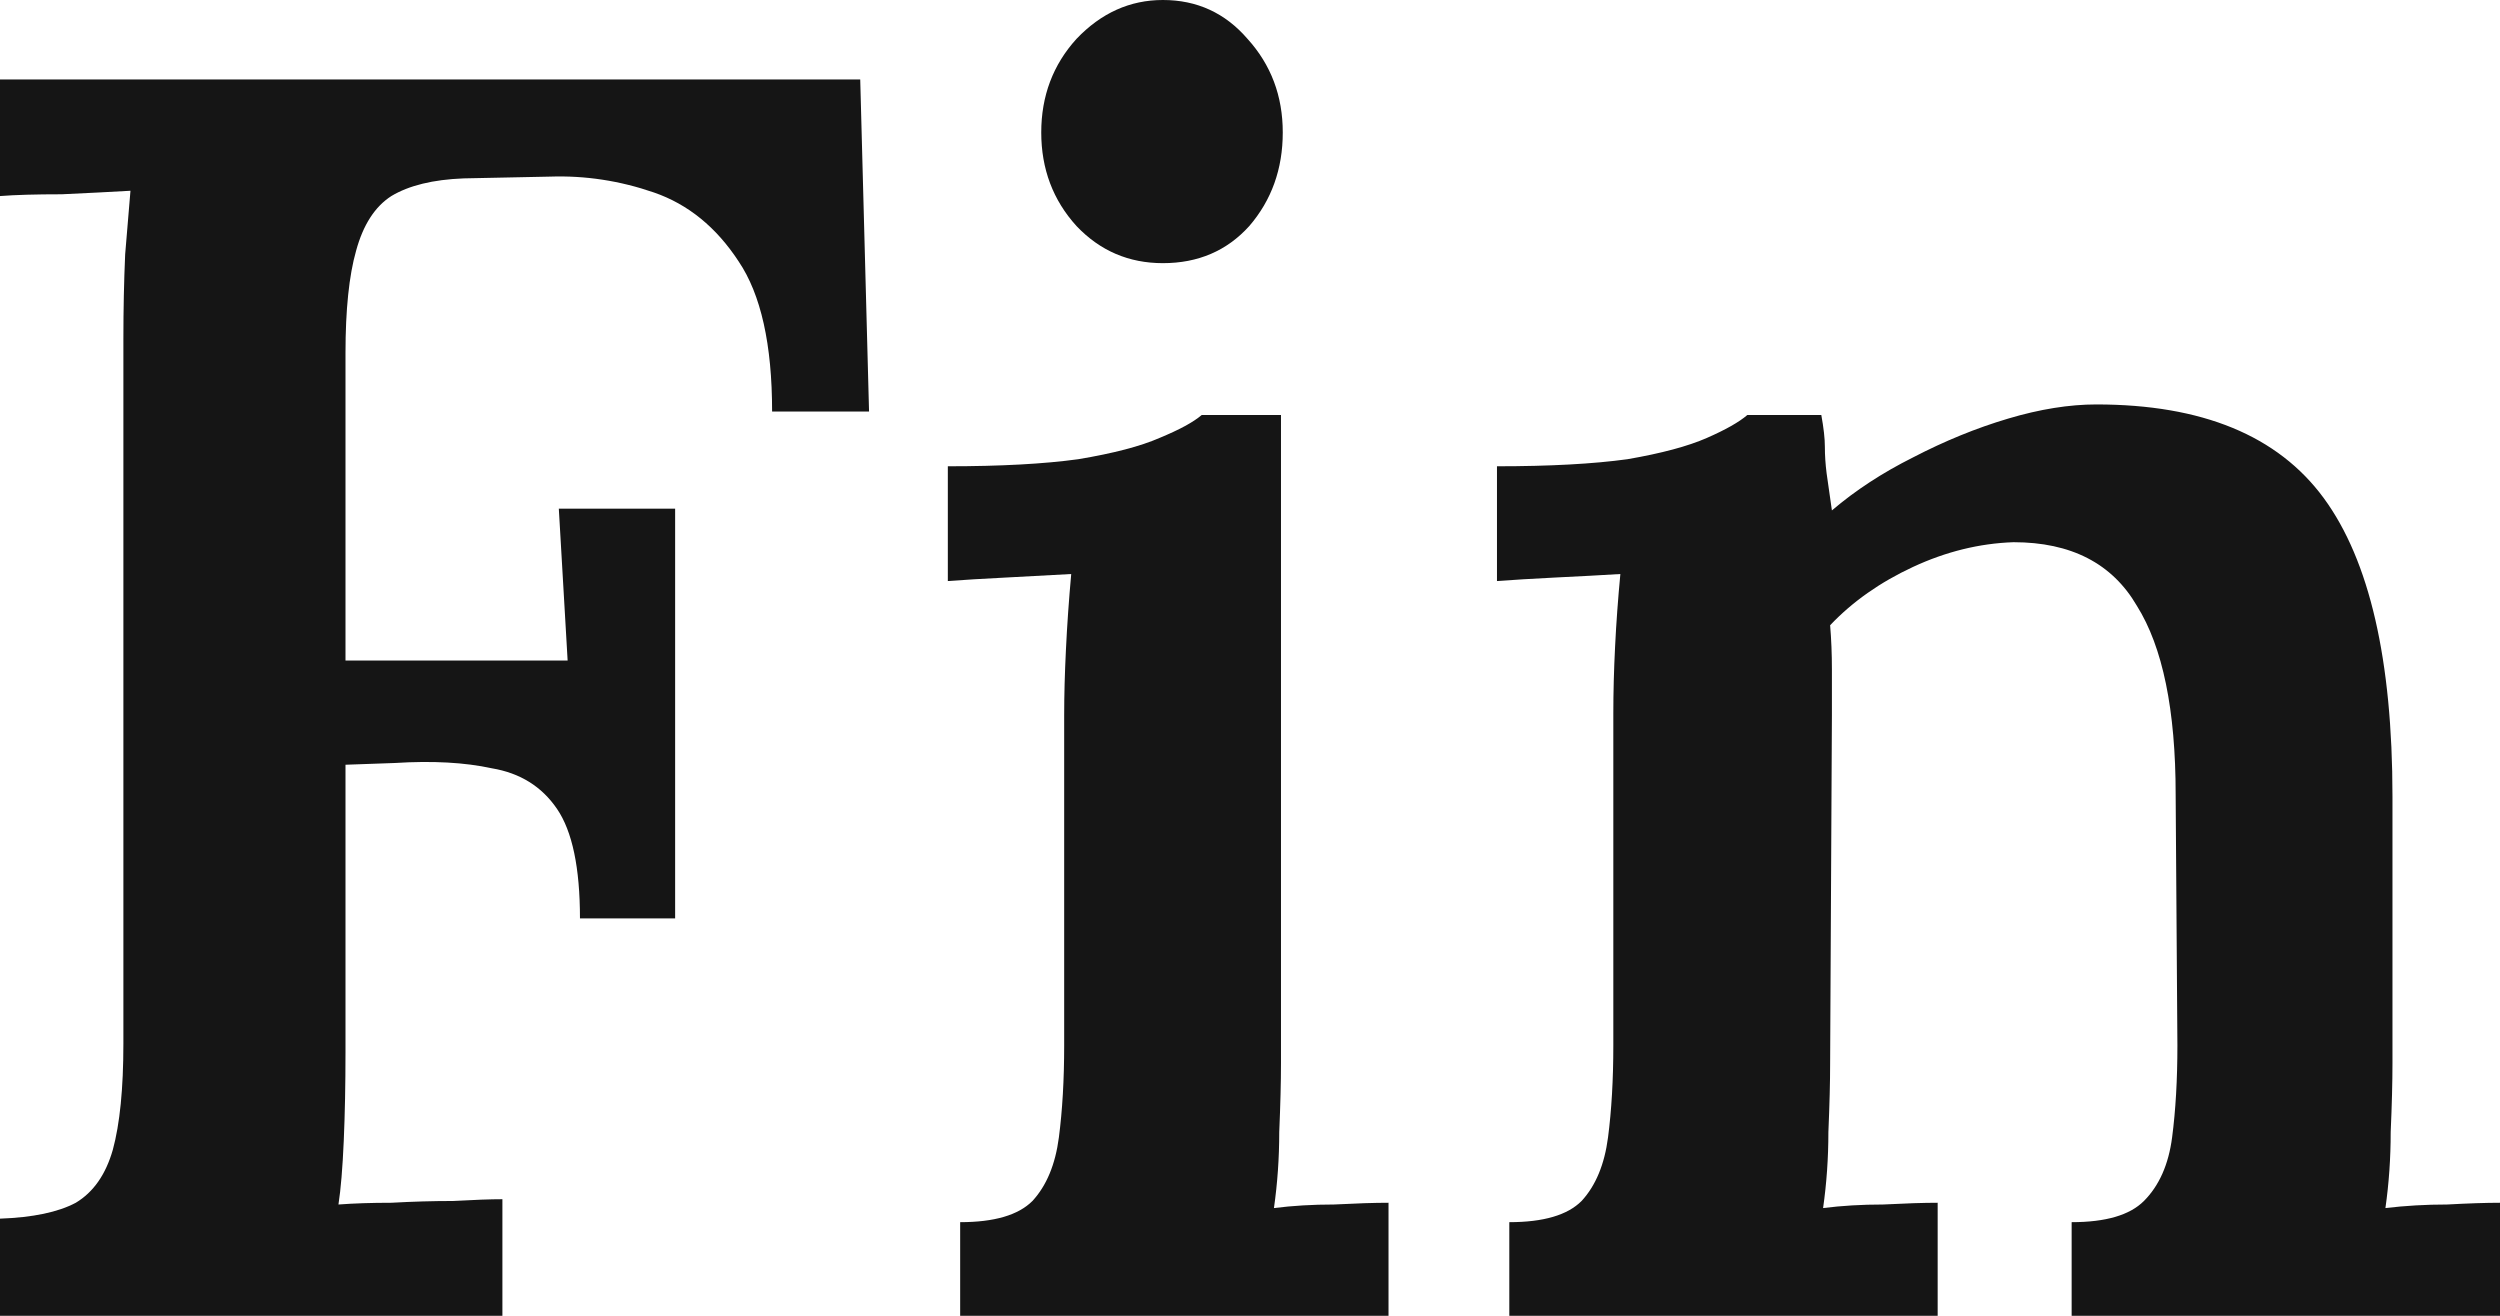
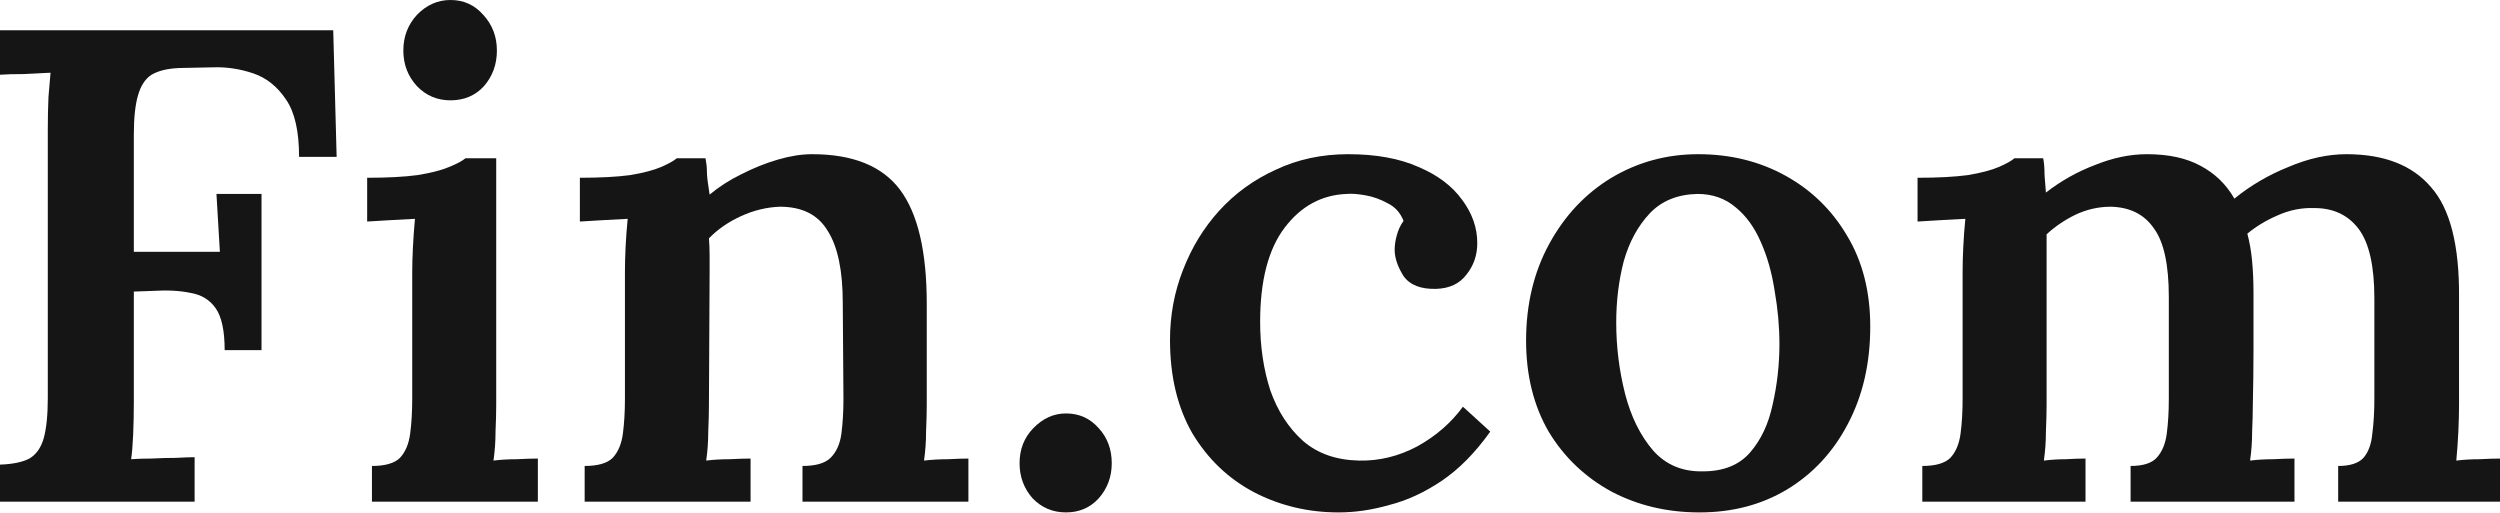
- <svg xmlns="http://www.w3.org/2000/svg" width="76" height="40" viewBox="0 0 76 40" fill="none">
-   <path d="M0 40V37.047C1 37.011 1.768 36.85 2.304 36.564C2.84 36.242 3.215 35.705 3.43 34.953C3.644 34.166 3.751 33.092 3.751 31.732V10.309C3.751 9.414 3.769 8.555 3.805 7.732C3.876 6.908 3.93 6.264 3.966 5.799C3.358 5.834 2.662 5.87 1.876 5.906C1.09 5.906 0.464 5.924 0 5.96V2.416H26.151L26.419 12.51H23.472C23.472 10.47 23.132 8.949 22.454 7.946C21.775 6.908 20.917 6.21 19.881 5.852C18.845 5.494 17.791 5.333 16.72 5.369L14.094 5.423C13.165 5.459 12.433 5.638 11.897 5.96C11.396 6.282 11.039 6.837 10.825 7.624C10.611 8.376 10.503 9.414 10.503 10.738V20.081H17.256L16.988 15.463H20.524V27.919H17.631C17.631 26.38 17.398 25.271 16.934 24.591C16.47 23.91 15.809 23.499 14.951 23.356C14.13 23.177 13.147 23.123 12.004 23.195L10.503 23.248V32C10.503 32.966 10.486 33.861 10.45 34.685C10.414 35.508 10.361 36.152 10.289 36.617C10.754 36.582 11.289 36.564 11.897 36.564C12.54 36.528 13.165 36.51 13.772 36.51C14.415 36.474 14.915 36.456 15.273 36.456V40H0Z" fill="#151515" />
-   <path d="M29.189 37.154C30.225 37.154 30.957 36.94 31.386 36.51C31.815 36.045 32.083 35.4 32.19 34.577C32.297 33.754 32.351 32.823 32.351 31.785V21.745C32.351 21.137 32.369 20.474 32.404 19.758C32.44 19.007 32.494 18.237 32.565 17.45C31.958 17.485 31.297 17.521 30.582 17.557C29.868 17.593 29.278 17.629 28.814 17.664V14.175C30.422 14.175 31.744 14.103 32.779 13.96C33.851 13.781 34.673 13.566 35.245 13.315C35.852 13.065 36.281 12.832 36.531 12.617H38.942V32.322C38.942 32.895 38.924 33.593 38.889 34.416C38.889 35.204 38.835 35.973 38.728 36.725C39.3 36.653 39.907 36.617 40.55 36.617C41.229 36.582 41.782 36.564 42.211 36.564V40H29.189V37.154ZM35.352 8C34.316 8 33.44 7.624 32.726 6.872C32.011 6.085 31.654 5.136 31.654 4.027C31.654 2.917 32.011 1.969 32.726 1.181C33.476 0.394 34.351 0 35.352 0C36.388 0 37.245 0.394 37.924 1.181C38.639 1.969 38.996 2.917 38.996 4.027C38.996 5.136 38.656 6.085 37.978 6.872C37.299 7.624 36.423 8 35.352 8Z" fill="#151515" />
-   <path d="M45.883 40V37.154C46.919 37.154 47.652 36.94 48.08 36.51C48.509 36.045 48.777 35.4 48.884 34.577C48.991 33.754 49.045 32.823 49.045 31.785V21.691C49.045 21.047 49.063 20.367 49.099 19.651C49.134 18.935 49.188 18.201 49.259 17.45C48.688 17.485 48.027 17.521 47.276 17.557C46.562 17.593 45.972 17.629 45.508 17.664V14.175C47.116 14.175 48.438 14.103 49.474 13.96C50.51 13.781 51.313 13.566 51.885 13.315C52.457 13.065 52.868 12.832 53.118 12.617H55.368C55.44 13.011 55.476 13.333 55.476 13.584C55.476 13.835 55.493 14.103 55.529 14.389C55.565 14.64 55.618 15.016 55.69 15.517C56.404 14.908 57.226 14.371 58.155 13.906C59.12 13.405 60.084 13.011 61.049 12.725C62.013 12.438 62.907 12.295 63.728 12.295C66.944 12.295 69.248 13.244 70.641 15.141C72.034 17.038 72.731 20.063 72.731 24.215V32.322C72.731 32.895 72.713 33.593 72.677 34.416C72.677 35.204 72.624 35.973 72.517 36.725C73.124 36.653 73.749 36.617 74.392 36.617C75.035 36.582 75.571 36.564 76 36.564V40H62.978V37.154C64.014 37.154 64.746 36.94 65.175 36.51C65.639 36.045 65.925 35.4 66.032 34.577C66.14 33.754 66.193 32.823 66.193 31.785L66.14 24.161C66.14 21.584 65.747 19.669 64.961 18.416C64.21 17.128 62.96 16.483 61.209 16.483C60.173 16.519 59.155 16.77 58.155 17.235C57.155 17.7 56.315 18.291 55.636 19.007C55.672 19.436 55.69 19.884 55.69 20.349C55.69 20.814 55.69 21.28 55.69 21.745L55.636 32.322C55.636 32.895 55.618 33.593 55.583 34.416C55.583 35.204 55.529 35.973 55.422 36.725C55.994 36.653 56.601 36.617 57.244 36.617C57.923 36.582 58.477 36.564 58.905 36.564V40H45.883Z" fill="#151515" />
+ <svg xmlns="http://www.w3.org/2000/svg" width="161" height="33" viewBox="0 0 161 33" fill="none">
+   <path d="M0 32.306V29.921C0.821 29.892 1.451 29.762 1.891 29.531C2.331 29.271 2.638 28.837 2.814 28.23C2.99 27.594 3.078 26.727 3.078 25.628V8.326C3.078 7.603 3.093 6.909 3.122 6.244C3.181 5.58 3.225 5.059 3.254 4.683C2.756 4.712 2.184 4.741 1.539 4.77C0.894 4.77 0.381 4.784 0 4.813V1.951H21.46L21.68 10.104H19.261C19.261 8.456 18.982 7.227 18.425 6.418C17.868 5.58 17.165 5.016 16.315 4.727C15.464 4.438 14.6 4.307 13.72 4.336L11.565 4.38C10.803 4.409 10.202 4.553 9.762 4.813C9.352 5.074 9.059 5.522 8.883 6.158C8.707 6.765 8.619 7.603 8.619 8.673V16.218H14.16L13.94 12.489H16.842V22.549H14.468C14.468 21.306 14.277 20.41 13.896 19.861C13.515 19.311 12.973 18.979 12.269 18.863C11.595 18.719 10.789 18.675 9.85 18.733L8.619 18.777V25.845C8.619 26.625 8.604 27.348 8.575 28.013C8.546 28.678 8.502 29.198 8.443 29.574C8.824 29.545 9.264 29.531 9.762 29.531C10.29 29.502 10.803 29.488 11.302 29.488C11.829 29.459 12.24 29.444 12.533 29.444V32.306H0Z" fill="#151515" />
+   <path d="M23.953 30.008C24.803 30.008 25.404 29.834 25.755 29.488C26.107 29.112 26.327 28.591 26.415 27.926C26.503 27.262 26.547 26.51 26.547 25.672V17.562C26.547 17.071 26.562 16.536 26.591 15.958C26.62 15.351 26.664 14.729 26.723 14.093C26.224 14.122 25.682 14.151 25.096 14.18C24.509 14.209 24.026 14.238 23.645 14.267V11.448C24.964 11.448 26.049 11.39 26.899 11.275C27.778 11.13 28.453 10.957 28.922 10.754C29.42 10.552 29.772 10.364 29.977 10.191H31.956V26.105C31.956 26.568 31.941 27.131 31.912 27.796C31.912 28.432 31.868 29.054 31.78 29.661C32.249 29.603 32.747 29.574 33.275 29.574C33.832 29.545 34.286 29.531 34.638 29.531V32.306H23.953V30.008ZM29.01 6.461C28.159 6.461 27.441 6.158 26.855 5.551C26.268 4.915 25.975 4.148 25.975 3.252C25.975 2.356 26.268 1.59 26.855 0.954C27.471 0.318 28.189 0 29.01 0C29.86 0 30.563 0.318 31.12 0.954C31.707 1.59 32 2.356 32 3.252C32 4.148 31.721 4.915 31.164 5.551C30.607 6.158 29.889 6.461 29.01 6.461Z" fill="#151515" />
+   <path d="M37.652 32.306V30.008C38.502 30.008 39.103 29.834 39.455 29.488C39.806 29.112 40.026 28.591 40.114 27.926C40.202 27.262 40.246 26.51 40.246 25.672V17.519C40.246 16.999 40.261 16.449 40.29 15.871C40.319 15.293 40.363 14.7 40.422 14.093C39.953 14.122 39.411 14.151 38.795 14.18C38.209 14.209 37.725 14.238 37.344 14.267V11.448C38.663 11.448 39.748 11.39 40.598 11.275C41.448 11.13 42.108 10.957 42.577 10.754C43.046 10.552 43.383 10.364 43.588 10.191H45.435C45.494 10.508 45.523 10.769 45.523 10.971C45.523 11.174 45.538 11.39 45.567 11.622C45.596 11.824 45.64 12.127 45.699 12.532C46.285 12.041 46.96 11.607 47.722 11.231C48.513 10.826 49.305 10.508 50.096 10.277C50.888 10.046 51.621 9.93 52.295 9.93C54.934 9.93 56.825 10.697 57.968 12.229C59.111 13.761 59.683 16.204 59.683 19.557V26.105C59.683 26.568 59.668 27.131 59.639 27.796C59.639 28.432 59.595 29.054 59.507 29.661C60.005 29.603 60.519 29.574 61.046 29.574C61.574 29.545 62.014 29.531 62.365 29.531V32.306H51.68V30.008C52.53 30.008 53.131 29.834 53.483 29.488C53.864 29.112 54.098 28.591 54.186 27.926C54.274 27.262 54.318 26.51 54.318 25.672L54.274 19.514C54.274 17.432 53.952 15.886 53.307 14.874C52.691 13.833 51.665 13.313 50.228 13.313C49.378 13.342 48.543 13.544 47.722 13.92C46.901 14.296 46.212 14.773 45.655 15.351C45.684 15.698 45.699 16.059 45.699 16.435C45.699 16.811 45.699 17.187 45.699 17.562L45.655 26.105C45.655 26.568 45.64 27.131 45.611 27.796C45.611 28.432 45.567 29.054 45.479 29.661C45.948 29.603 46.447 29.574 46.974 29.574C47.531 29.545 47.986 29.531 48.337 29.531V32.306H37.652Z" fill="#151515" />
+   <path d="M68.651 33C67.8 33 67.082 32.697 66.496 32.089C65.939 31.453 65.66 30.702 65.66 29.834C65.66 28.938 65.954 28.187 66.54 27.579C67.156 26.944 67.859 26.625 68.651 26.625C69.501 26.625 70.204 26.944 70.761 27.579C71.319 28.187 71.597 28.938 71.597 29.834C71.597 30.702 71.319 31.453 70.761 32.089C70.204 32.697 69.501 33 68.651 33Z" fill="#151515" />
+   <path d="M86.21 33C84.246 33 82.428 32.566 80.757 31.699C79.115 30.832 77.796 29.574 76.799 27.926C75.832 26.25 75.348 24.241 75.348 21.899C75.348 20.309 75.627 18.805 76.184 17.389C76.741 15.944 77.518 14.671 78.514 13.573C79.54 12.445 80.757 11.564 82.164 10.928C83.572 10.263 85.125 9.93 86.826 9.93C88.614 9.93 90.124 10.205 91.355 10.754C92.586 11.275 93.525 11.983 94.169 12.879C94.814 13.746 95.137 14.671 95.137 15.654C95.137 16.435 94.902 17.114 94.433 17.692C93.993 18.271 93.349 18.574 92.498 18.603C91.502 18.632 90.798 18.357 90.388 17.779C90.007 17.172 89.816 16.608 89.816 16.088C89.816 15.799 89.86 15.495 89.948 15.177C90.036 14.831 90.182 14.512 90.388 14.223C90.182 13.703 89.845 13.327 89.376 13.096C88.907 12.836 88.423 12.662 87.925 12.576C87.427 12.489 87.031 12.46 86.738 12.489C85.125 12.547 83.791 13.269 82.736 14.657C81.681 16.045 81.153 18.068 81.153 20.728C81.153 22.318 81.373 23.792 81.812 25.151C82.282 26.481 82.985 27.565 83.923 28.403C84.862 29.213 86.063 29.632 87.529 29.661C88.819 29.69 90.065 29.386 91.267 28.75C92.469 28.085 93.451 27.233 94.213 26.192L95.972 27.796C95.005 29.155 93.964 30.21 92.85 30.962C91.736 31.713 90.608 32.234 89.464 32.523C88.35 32.841 87.265 33 86.21 33Z" fill="#151515" />
+   <path d="M109.45 33C107.368 33 105.478 32.552 103.777 31.656C102.077 30.731 100.728 29.444 99.732 27.796C98.764 26.12 98.28 24.168 98.28 21.942C98.28 19.601 98.779 17.519 99.775 15.698C100.772 13.877 102.106 12.46 103.777 11.448C105.478 10.436 107.339 9.93 109.362 9.93C111.443 9.93 113.32 10.393 114.991 11.318C116.662 12.243 117.981 13.53 118.949 15.177C119.945 16.825 120.444 18.777 120.444 21.032C120.444 23.402 119.96 25.498 118.992 27.319C118.054 29.112 116.75 30.514 115.079 31.526C113.437 32.508 111.561 33 109.45 33ZM109.67 30.355C110.989 30.355 112 29.95 112.704 29.141C113.408 28.331 113.891 27.305 114.155 26.062C114.448 24.79 114.595 23.489 114.595 22.159C114.595 21.032 114.492 19.89 114.287 18.733C114.111 17.577 113.818 16.536 113.408 15.611C112.997 14.657 112.455 13.905 111.781 13.356C111.106 12.778 110.285 12.489 109.318 12.489C108.028 12.518 107.002 12.937 106.24 13.746C105.478 14.556 104.921 15.582 104.569 16.825C104.246 18.068 104.085 19.384 104.085 20.771C104.085 22.332 104.276 23.865 104.657 25.368C105.038 26.842 105.639 28.056 106.46 29.011C107.281 29.936 108.351 30.384 109.67 30.355Z" fill="#151515" />
+   <path d="M123.797 32.306V30.008C124.648 30.008 125.249 29.834 125.6 29.488C125.952 29.112 126.172 28.591 126.26 27.926C126.348 27.262 126.392 26.51 126.392 25.672V17.519C126.392 16.999 126.407 16.449 126.436 15.871C126.465 15.293 126.509 14.7 126.568 14.093C126.069 14.122 125.527 14.151 124.941 14.18C124.354 14.209 123.871 14.238 123.49 14.267V11.448C124.809 11.448 125.894 11.39 126.744 11.275C127.594 11.13 128.254 10.957 128.723 10.754C129.192 10.552 129.529 10.364 129.734 10.191H131.581C131.64 10.48 131.669 10.841 131.669 11.275C131.698 11.679 131.728 12.055 131.757 12.402C132.724 11.65 133.78 11.058 134.923 10.624C136.066 10.162 137.18 9.93 138.265 9.93C139.643 9.93 140.786 10.176 141.695 10.668C142.633 11.159 143.366 11.867 143.894 12.792C144.92 11.954 146.078 11.275 147.368 10.754C148.658 10.205 149.904 9.93 151.106 9.93C153.539 9.93 155.357 10.639 156.559 12.055C157.79 13.443 158.391 15.813 158.362 19.167V26.105C158.362 26.568 158.347 27.131 158.318 27.796C158.288 28.432 158.244 29.054 158.186 29.661C158.655 29.603 159.153 29.574 159.681 29.574C160.208 29.545 160.648 29.531 161 29.531V32.306H150.578V30.008C151.34 30.008 151.883 29.834 152.205 29.488C152.528 29.112 152.718 28.591 152.777 27.926C152.865 27.262 152.909 26.51 152.909 25.672V19.21C152.909 17.129 152.572 15.64 151.897 14.744C151.223 13.848 150.27 13.399 149.039 13.399C148.218 13.371 147.426 13.53 146.664 13.877C145.931 14.194 145.286 14.585 144.729 15.047C144.876 15.597 144.979 16.189 145.037 16.825C145.096 17.461 145.125 18.141 145.125 18.863C145.125 20.078 145.125 21.292 145.125 22.506C145.125 23.691 145.11 24.891 145.081 26.105C145.081 26.568 145.066 27.131 145.037 27.796C145.037 28.432 144.993 29.054 144.905 29.661C145.374 29.603 145.873 29.574 146.4 29.574C146.928 29.545 147.382 29.531 147.764 29.531V32.306H137.21V30.008C138.001 30.008 138.558 29.834 138.881 29.488C139.233 29.112 139.452 28.591 139.54 27.926C139.628 27.262 139.672 26.51 139.672 25.672V19.123C139.672 17.042 139.35 15.568 138.705 14.7C138.089 13.804 137.166 13.342 135.934 13.313C135.143 13.313 134.381 13.486 133.648 13.833C132.944 14.18 132.328 14.599 131.801 15.091C131.801 15.466 131.801 15.842 131.801 16.218C131.801 16.565 131.801 16.926 131.801 17.302V26.105C131.801 26.568 131.786 27.131 131.757 27.796C131.757 28.432 131.713 29.054 131.625 29.661C132.094 29.603 132.563 29.574 133.032 29.574C133.53 29.545 133.956 29.531 134.307 29.531V32.306H123.797Z" fill="#151515" />
</svg>
